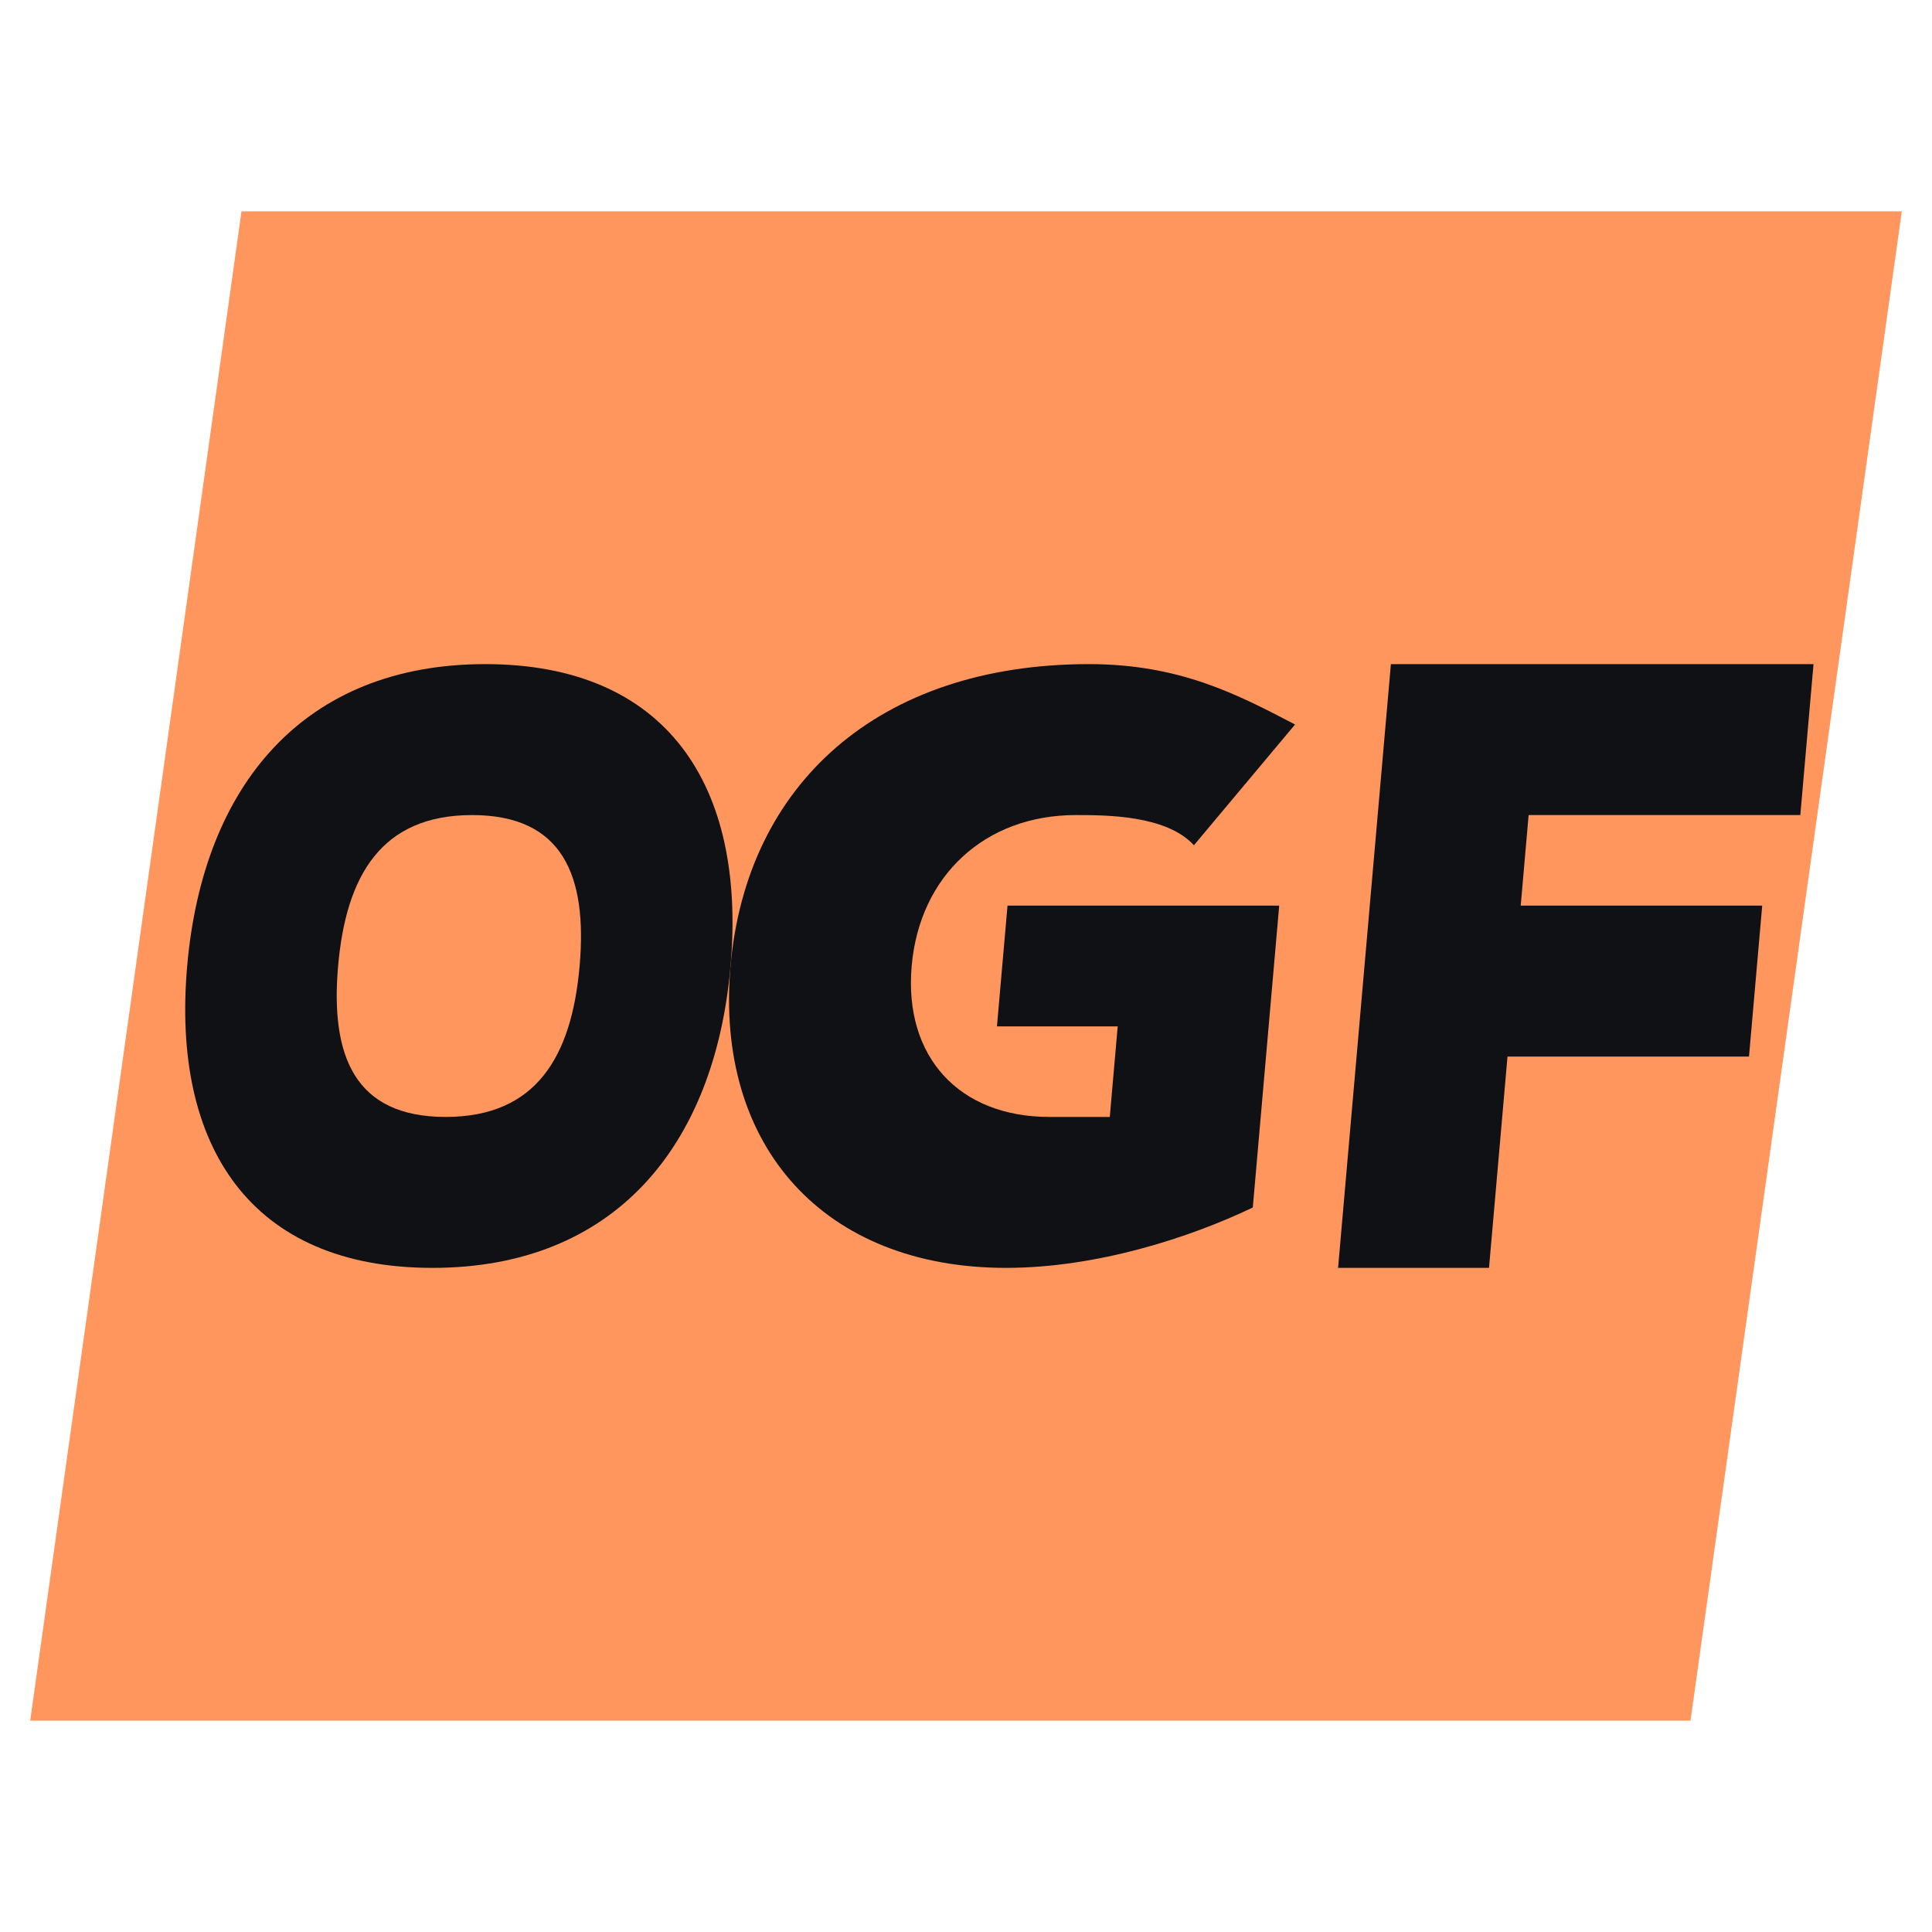
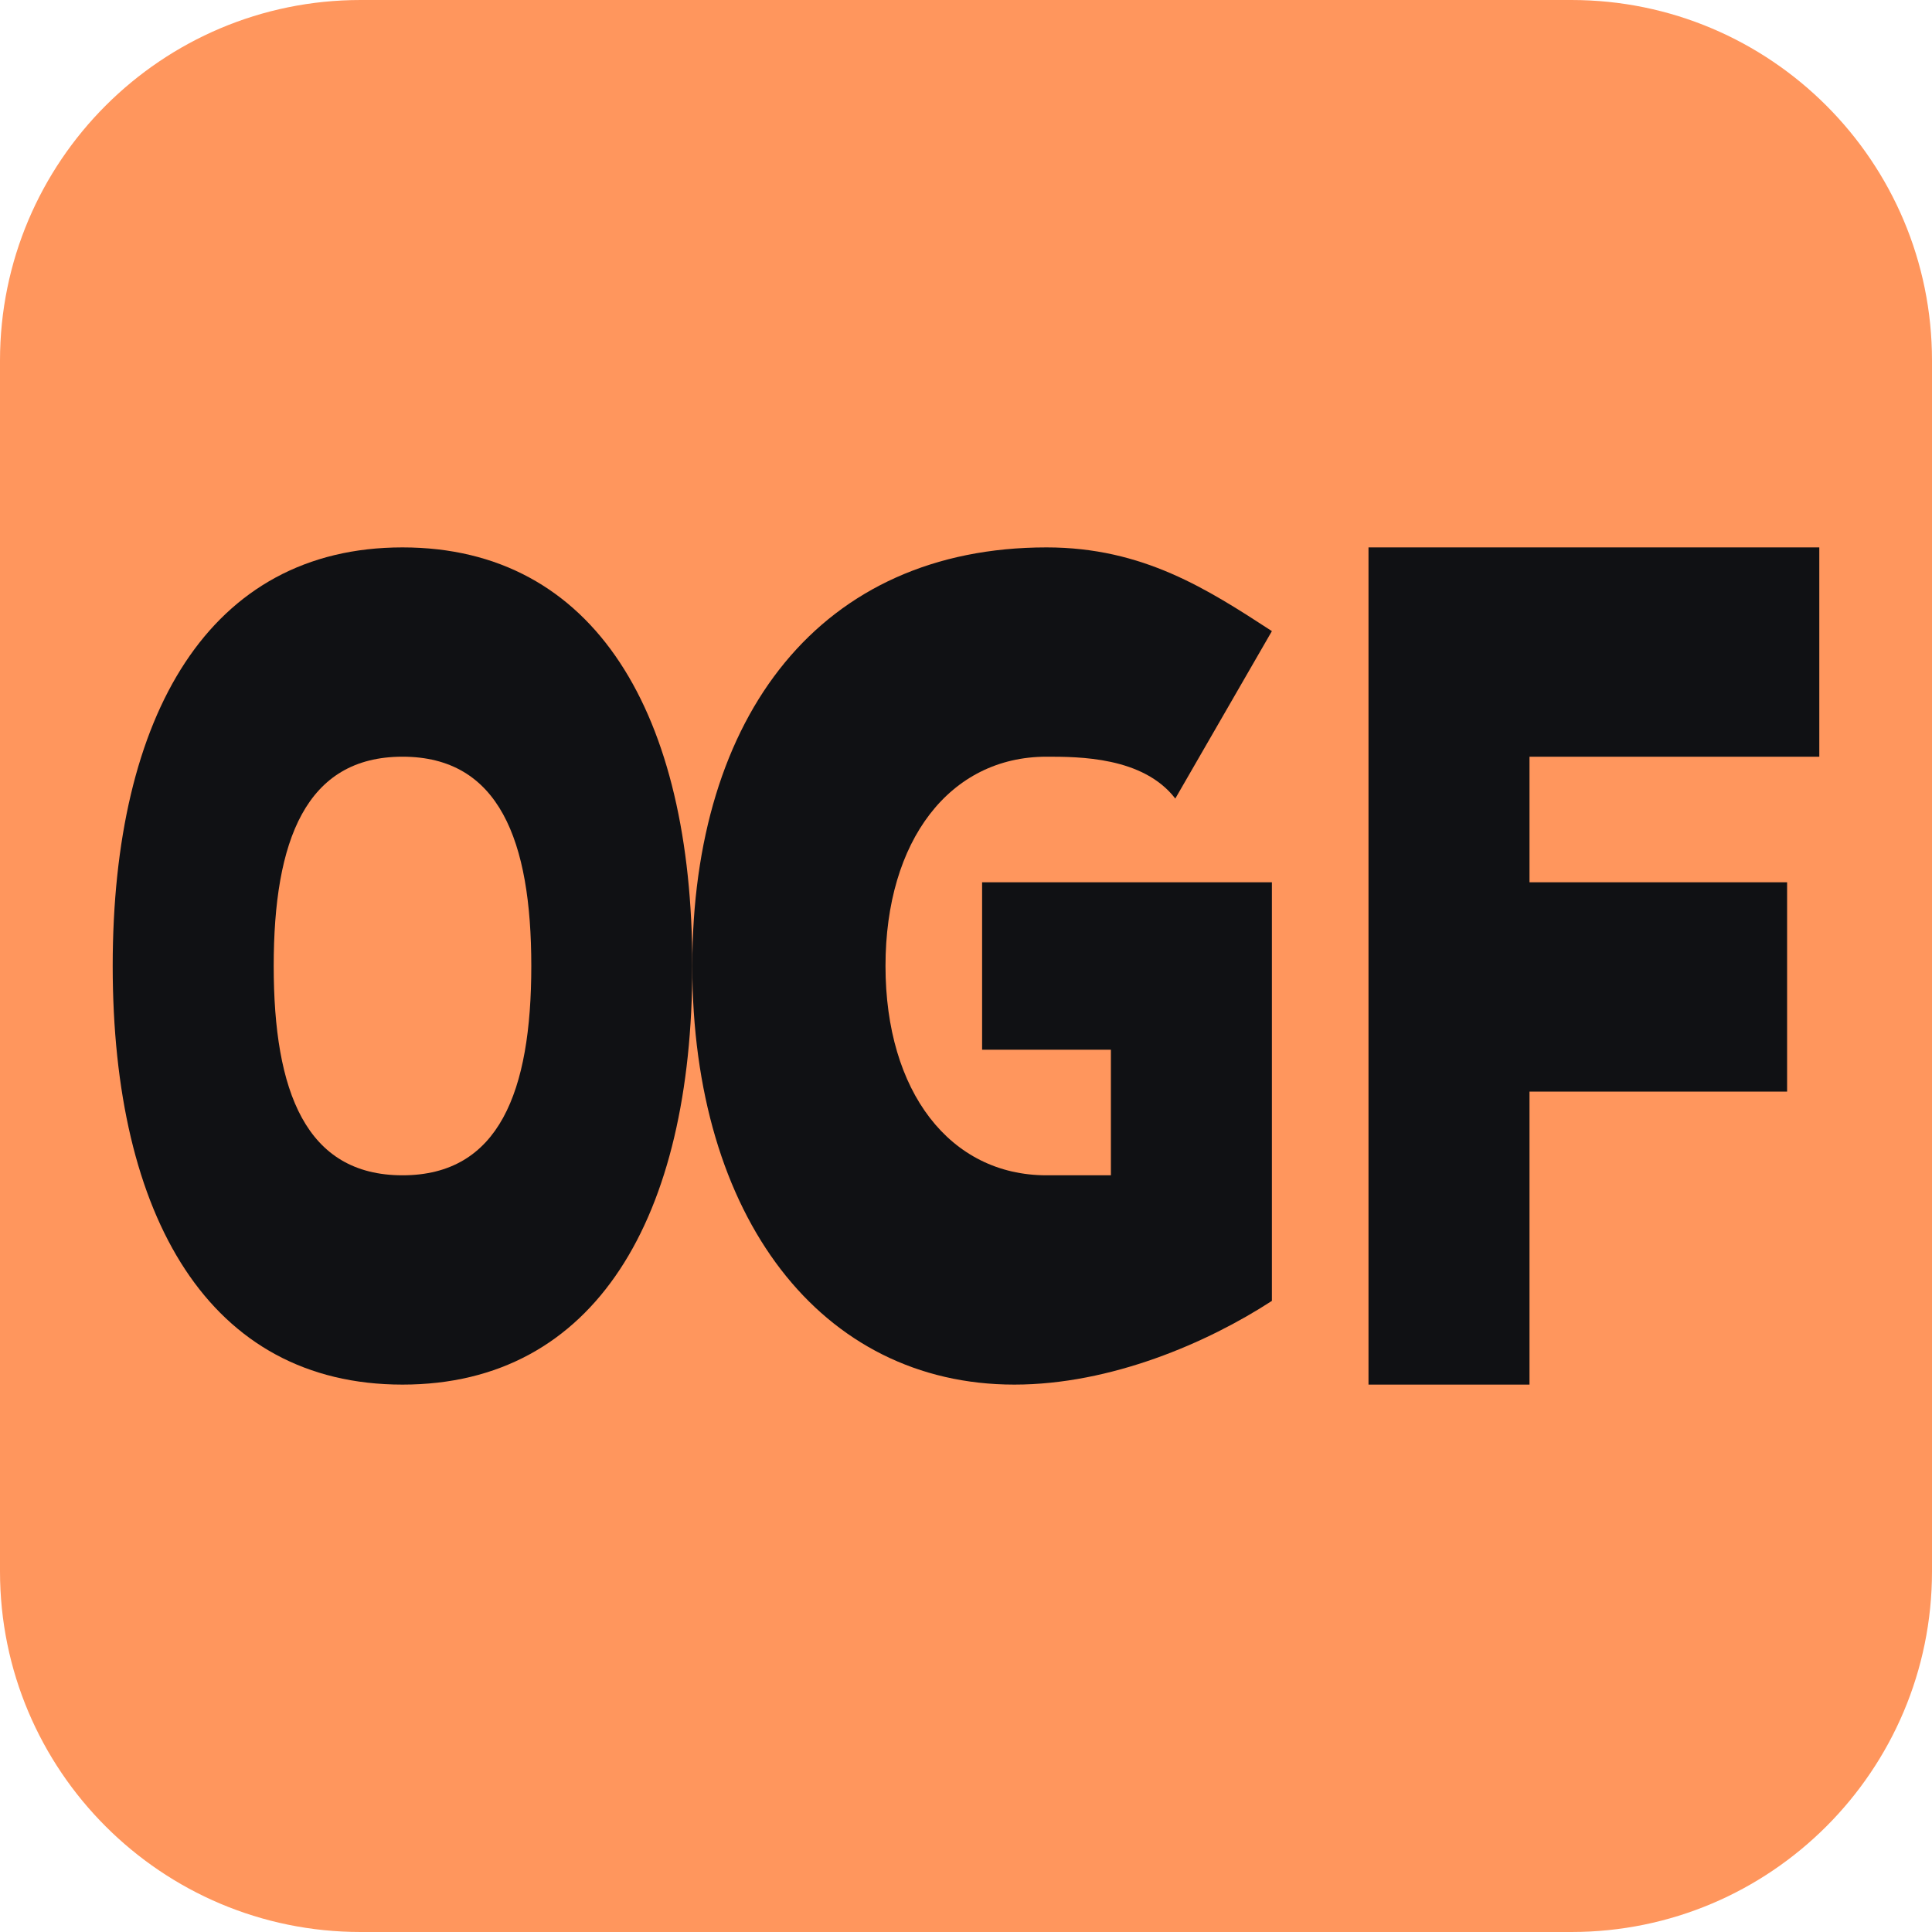
- <svg xmlns="http://www.w3.org/2000/svg" viewBox="0 0 64 64">
-   <path fill="#ff965d" d="M8 7h55l-7 50H1z" />
-   <g fill="#101114" transform="translate(3 0) skewX(-5)">
+ <svg xmlns="http://www.w3.org/2000/svg" width="300" height="300" viewBox="0 0 300 300">
+   <rect width="300" height="300" rx="56" fill="#ff965d" />
+   <g fill="#101114" transform="translate(-12.5 -58) scale(5 6.5)">
    <path fill-rule="evenodd" d="M15 22c-6 0-9 4-9 10s3 10 9 10 9-4 9-10-3-10-9-10zm0 5c3 0 4 2 4 5s-1 5-4 5-4-2-4-5 1-5 4-5z" />
    <path d="M42 24l-3 4c-1-1-3-1-4-1-3 0-5 2-5 5s2 5 5 5h2v-3h-4v-4h9v10c-2 1-5 2-8 2-6 0-10-4-10-10s4-10 11-10c3 0 5 1 7 2zM45 22h14v5h-9v3h8v5h-8v7h-5z" />
  </g>
</svg>
